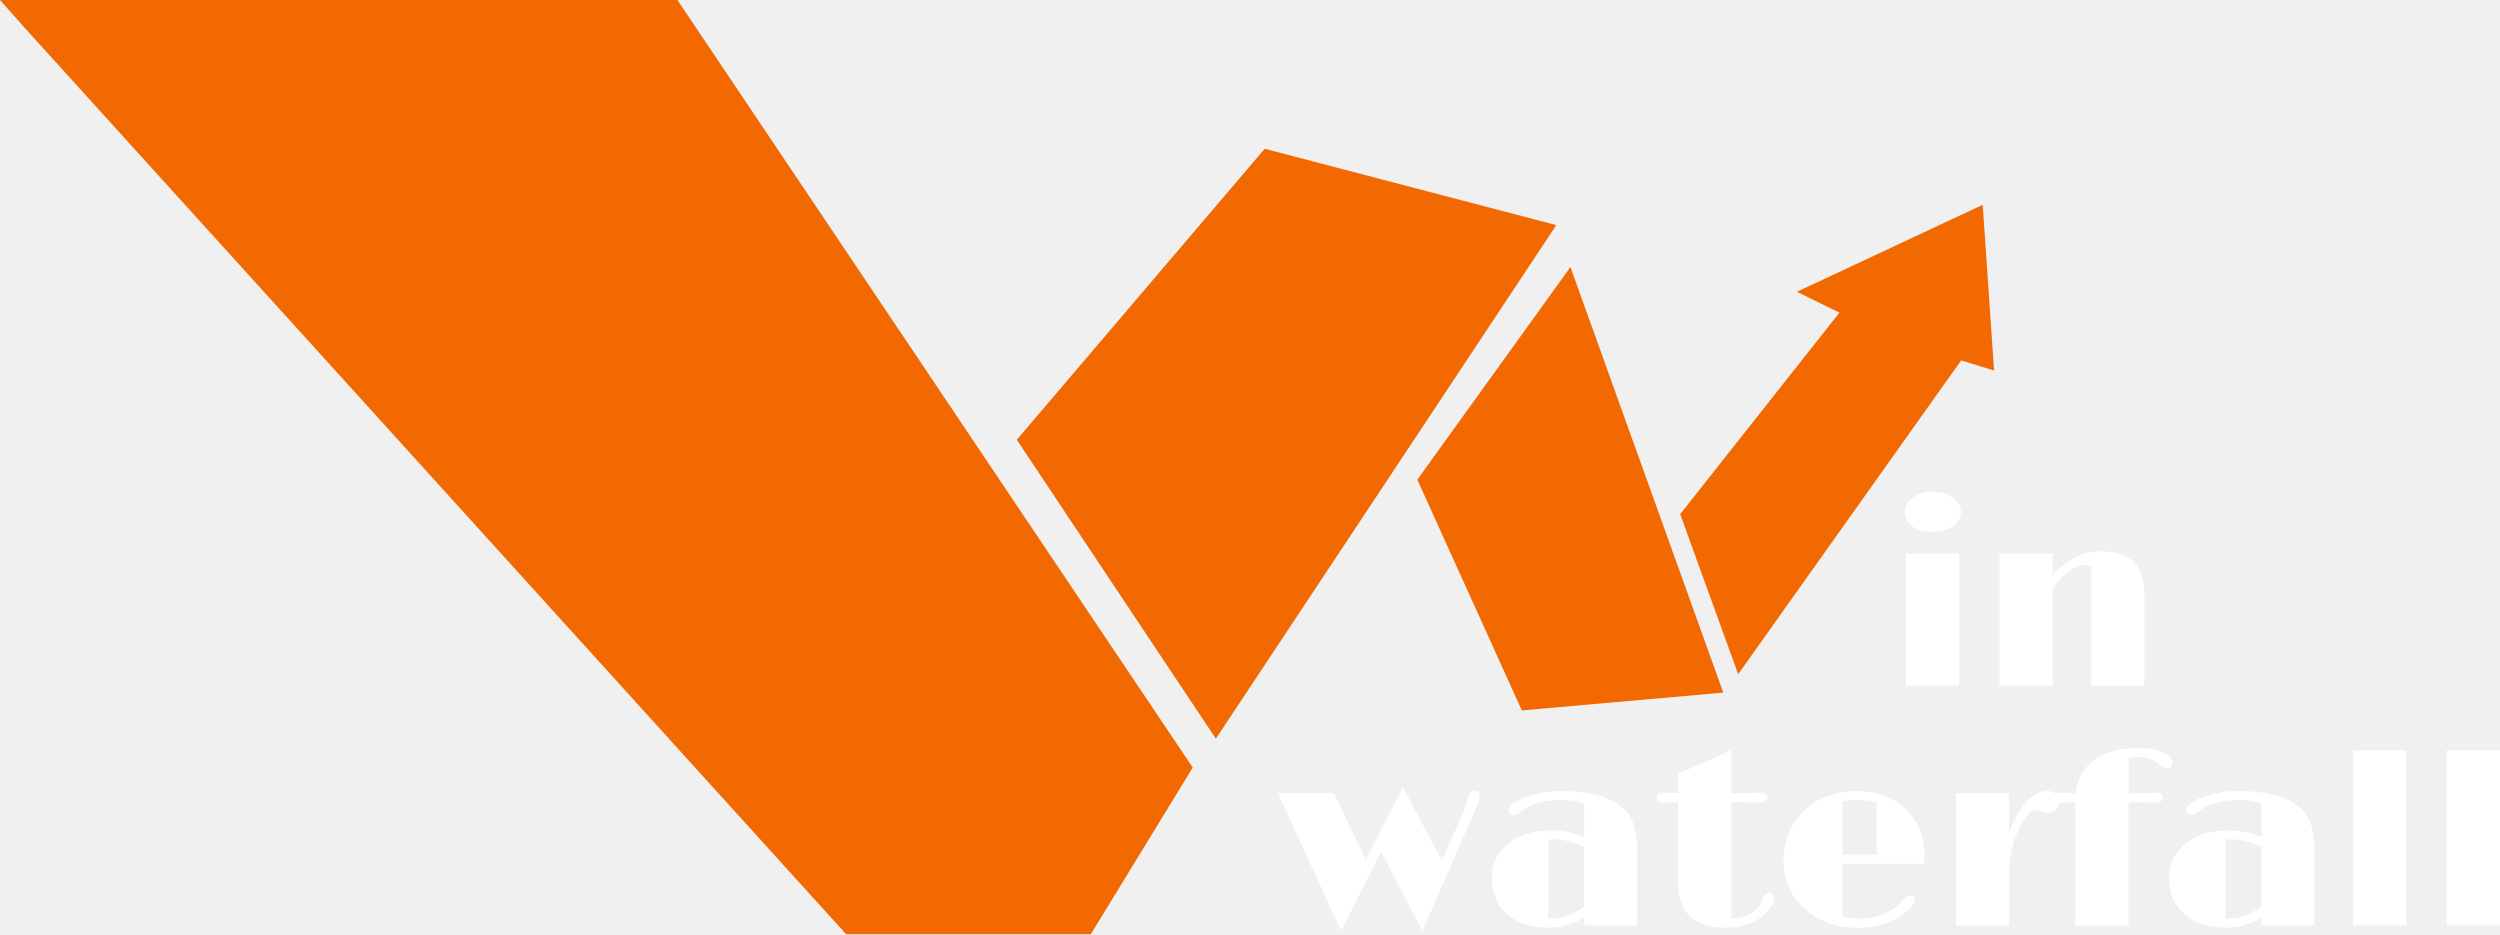
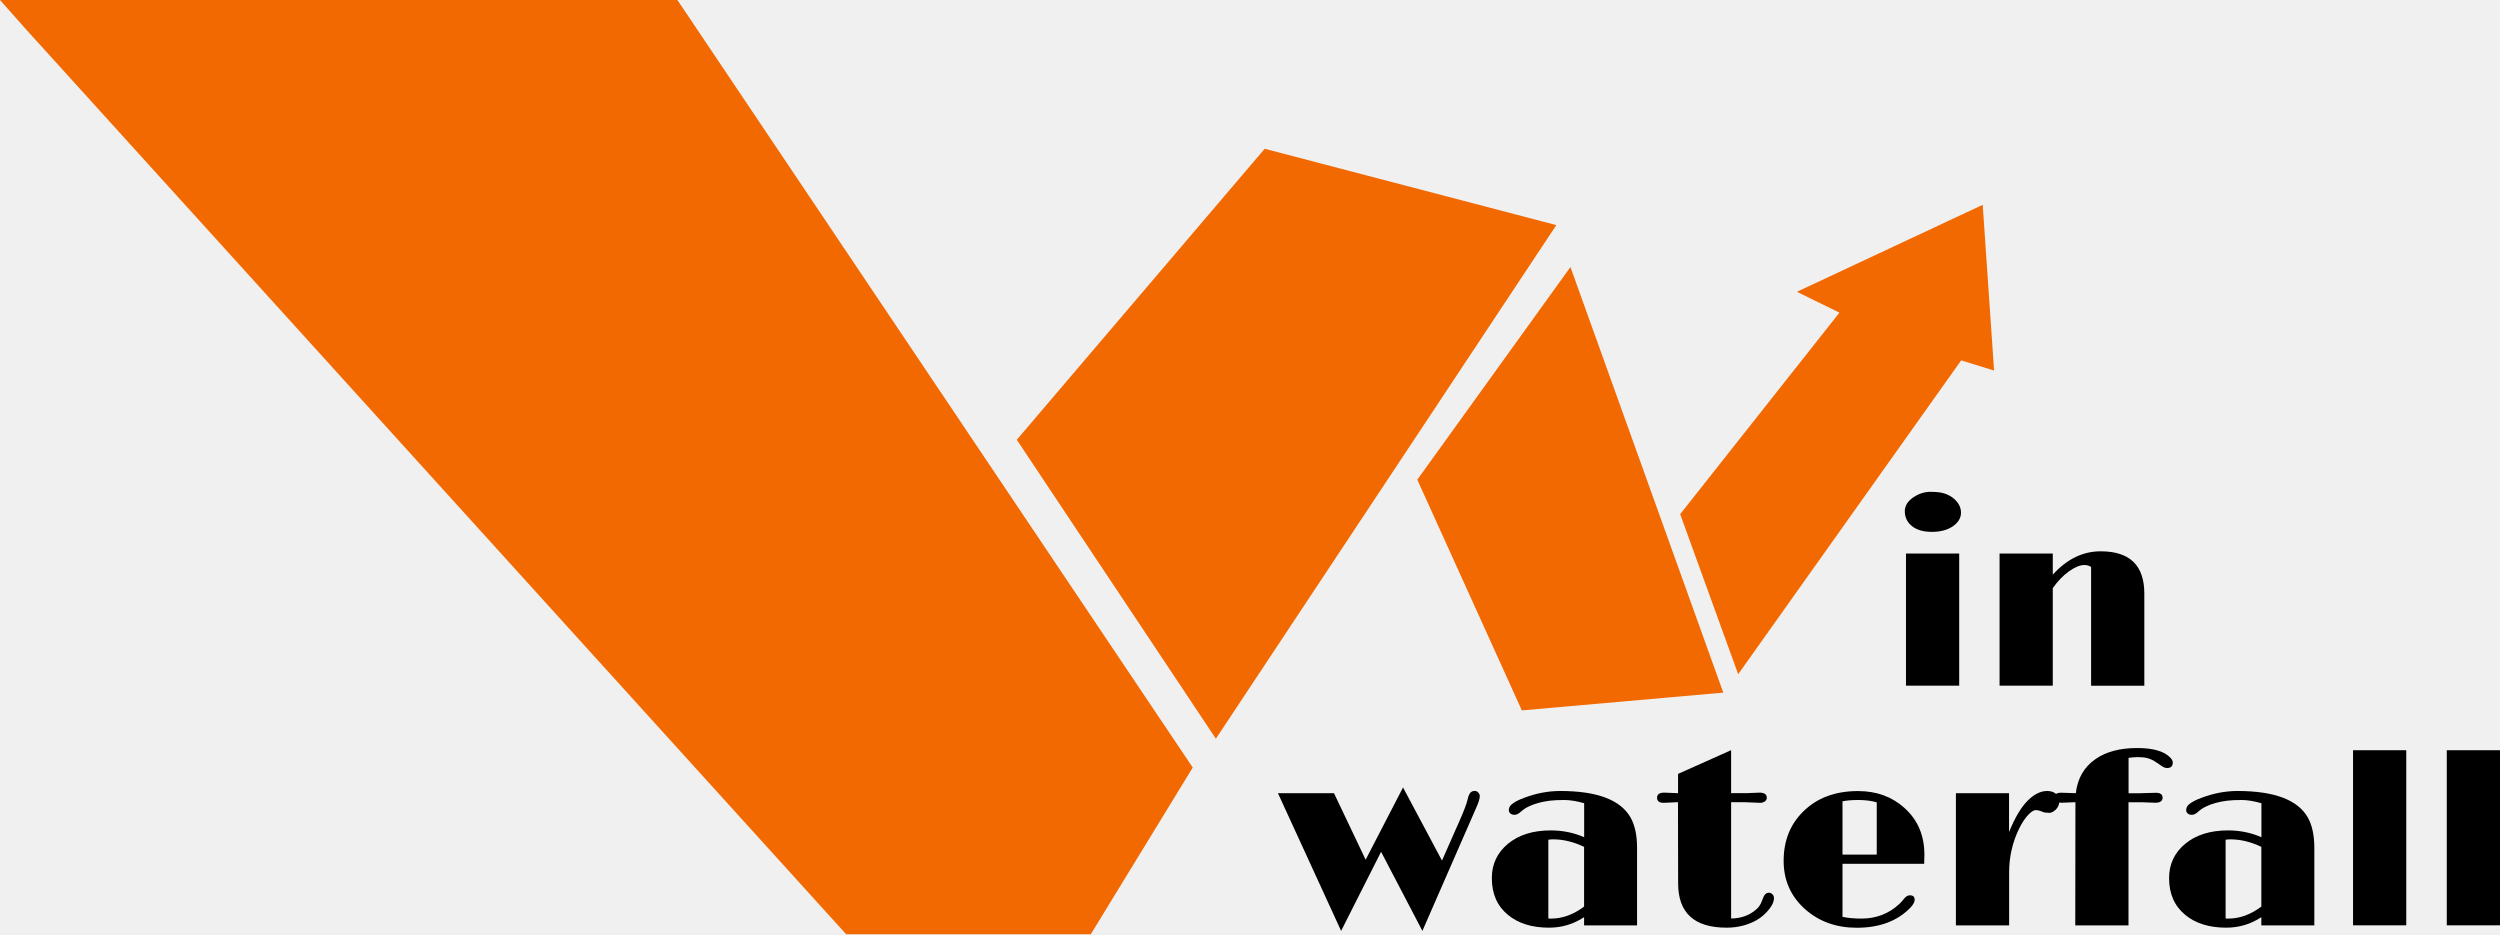
<svg xmlns="http://www.w3.org/2000/svg" version="1.1" id="Layer_1" x="0px" y="0px" viewBox="0 0 318.97 119.2" style="enable-background:new 0 0 318.97 119.2;" xml:space="preserve">
  <style type="text/css">
	.st0{fill:#F36901;}
- 	.st1{fill:#FFFFFF;}
+ 	.st1{fill:currentColor;}
</style>
  <g>
    <g>
      <path class="st0" d="M107.96,119.2C73.07,80.7,38.17,42.2,3.28,3.7C2.35,2.67,1.44,1.63,0,0c29.13,0,57.49,0,86.43,0    c21.75,32.4,43.73,65.13,65.75,97.93c-4.39,7.18-8.7,14.23-13.01,21.27C128.77,119.2,118.37,119.2,107.96,119.2z" />
      <path class="st0" d="M155.13,94.25c-8.6-12.9-16.92-25.41-25.4-38.14c10.6-12.44,21.05-24.71,31.63-37.13    c12.25,3.21,24.38,6.39,37.21,9.74C184.02,50.68,169.7,72.27,155.13,94.25z" />
      <path class="st0" d="M200.37,34.07c6.64,18.49,13,36.21,19.5,54.3c-8.77,0.77-17.06,1.5-25.7,2.27    c-4.39-9.68-8.79-19.39-13.34-29.44C187.16,52.41,193.47,43.64,200.37,34.07z" />
      <path class="st0" d="M214.37,65.6c6.75-8.55,13.44-17.01,20.32-25.71c-1.86-0.91-3.29-1.61-5.43-2.66    c8.12-3.8,15.69-7.34,23.71-11.1c0.51,7.36,0.97,14.08,1.45,21.15c-1.33-0.41-2.49-0.77-4.2-1.3    c-9.27,13.05-18.63,26.22-28.45,40.04C219.17,78.82,216.8,72.29,214.37,65.6z" />
    </g>
    <g>
      <path class="st1" d="M163.05,101.2h7.15l4.04,8.49l4.77-9.22l4.97,9.33l2.26-5.12c0.55-1.25,0.88-2.12,0.99-2.61    c0.11-0.49,0.24-0.8,0.39-0.95c0.15-0.14,0.32-0.21,0.52-0.21c0.2,0,0.36,0.07,0.48,0.22c0.12,0.15,0.18,0.28,0.18,0.39    c0,0.11-0.01,0.22-0.02,0.32c-0.02,0.1-0.06,0.26-0.13,0.47c-0.07,0.22-0.2,0.51-0.36,0.88l-6.81,15.58l-5.27-10.09l-5.1,10.09    L163.05,101.2z" />
      <path class="st1" d="M202.11,117.02c-1.35,0.89-2.84,1.34-4.48,1.34c-2.18,0-3.93-0.55-5.24-1.64c-1.37-1.13-2.05-2.69-2.05-4.69    c0-1.77,0.68-3.22,2.04-4.36c1.39-1.15,3.21-1.72,5.48-1.72c1.52,0,2.94,0.29,4.26,0.87v-4.34c-0.96-0.27-1.8-0.41-2.54-0.41    c-0.73,0-1.35,0.03-1.85,0.09c-0.51,0.06-0.98,0.16-1.44,0.28c-0.98,0.27-1.72,0.64-2.23,1.11c-0.29,0.27-0.56,0.41-0.81,0.41    c-0.24,0-0.43-0.06-0.55-0.18c-0.13-0.12-0.19-0.25-0.19-0.4s0.03-0.28,0.08-0.4s0.15-0.25,0.3-0.37    c0.32-0.27,0.84-0.55,1.58-0.82c1.53-0.58,3.06-0.87,4.6-0.87c4.67,0,7.66,1.12,8.95,3.35c0.57,0.99,0.85,2.29,0.85,3.9v9.9h-6.76    V117.02z M202.11,108.05c-1.33-0.64-2.65-0.96-3.96-0.96c-0.21,0-0.41,0.02-0.6,0.05v10.04c0.05,0.01,0.11,0.02,0.17,0.02    c0.06,0,0.12,0,0.19,0c1.44,0,2.84-0.51,4.2-1.53V108.05z" />
      <path class="st1" d="M220.3,118.36c-4.13,0-6.19-1.88-6.19-5.65l-0.02-10.36l-1.82,0.08c-0.57,0-0.85-0.22-0.85-0.65    s0.3-0.65,0.92-0.65l1.52,0.06h0.24v-2.45l6.77-3.03v5.48h2.12l1.5-0.06c0.62,0,0.93,0.22,0.93,0.66c0,0.2-0.09,0.36-0.26,0.47    c-0.17,0.11-0.37,0.17-0.59,0.17l-1.96-0.08h-1.74v14.84c1.23-0.02,2.26-0.37,3.08-1.06c0.39-0.29,0.67-0.67,0.83-1.14    c0.16-0.46,0.31-0.76,0.44-0.89s0.29-0.2,0.47-0.2s0.33,0.07,0.46,0.21c0.13,0.14,0.19,0.31,0.19,0.51c0,0.19-0.05,0.41-0.16,0.65    c-0.11,0.24-0.26,0.49-0.47,0.75c-0.47,0.59-1.02,1.06-1.64,1.41C222.93,118.05,221.68,118.36,220.3,118.36z" />
      <path class="st1" d="M243.67,114.23c0.41,0,0.62,0.19,0.62,0.57c0,0.28-0.18,0.62-0.55,1.01c-1.66,1.71-3.94,2.56-6.84,2.56    c-2.6,0-4.79-0.78-6.57-2.35c-1.84-1.63-2.76-3.69-2.76-6.19c0-2.55,0.83-4.64,2.49-6.28c1.76-1.75,4.09-2.62,7.01-2.62    c2.34,0,4.3,0.71,5.89,2.13c1.72,1.53,2.57,3.53,2.57,6.01c0,0.36-0.01,0.74-0.03,1.14h-10.42v6.77c0.72,0.15,1.52,0.22,2.42,0.22    c1.89,0,3.51-0.63,4.85-1.88c0.27-0.27,0.47-0.49,0.58-0.65C243.17,114.37,243.42,114.23,243.67,114.23z M239.45,102.37    c-0.68-0.2-1.46-0.3-2.32-0.3s-1.55,0.06-2.05,0.17v6.8h4.37V102.37z" />
      <path class="st1" d="M249.54,101.2h6.79v4.96c0.73-1.8,1.51-3.12,2.34-3.97c0.84-0.85,1.68-1.27,2.52-1.27    c0.47,0,0.85,0.12,1.13,0.37c0.28,0.25,0.42,0.52,0.42,0.83c0,0.3-0.04,0.55-0.13,0.73c-0.08,0.18-0.2,0.33-0.33,0.46    c-0.28,0.26-0.55,0.4-0.8,0.4c-0.4,0-0.7-0.04-0.88-0.13c-0.33-0.15-0.62-0.22-0.87-0.22s-0.57,0.2-0.96,0.61    c-0.39,0.41-0.76,0.97-1.12,1.68c-0.87,1.75-1.31,3.64-1.31,5.68v6.74h-6.79V101.2z" />
      <path class="st1" d="M275.01,102.42l-1.69-0.06h-1.75v15.71h-6.79l0.02-15.71h-0.25l-1.5,0.06c-0.62,0-0.93-0.21-0.93-0.64    c0-0.43,0.28-0.64,0.85-0.64l1.88,0.06c0.22-1.91,1.07-3.36,2.54-4.37c1.35-0.93,3.11-1.39,5.29-1.39c2.04,0,3.45,0.41,4.22,1.22    c0.21,0.22,0.32,0.43,0.32,0.63c0,0.46-0.24,0.7-0.71,0.7c-0.23,0-0.46-0.08-0.68-0.24l-0.57-0.39c-0.61-0.45-1.27-0.7-1.97-0.74    c-0.19-0.01-0.39-0.02-0.59-0.02s-0.4,0.01-0.58,0.03c-0.18,0.02-0.36,0.04-0.54,0.06v4.52h1.37l2.12-0.06    c0.57,0,0.85,0.21,0.85,0.64C275.91,102.2,275.61,102.42,275.01,102.42z" />
      <path class="st1" d="M288.52,117.02c-1.35,0.89-2.84,1.34-4.48,1.34c-2.18,0-3.93-0.55-5.24-1.64c-1.37-1.13-2.05-2.69-2.05-4.69    c0-1.77,0.68-3.22,2.04-4.36c1.39-1.15,3.21-1.72,5.48-1.72c1.52,0,2.94,0.29,4.26,0.87v-4.34c-0.96-0.27-1.8-0.41-2.53-0.41    s-1.35,0.03-1.85,0.09c-0.51,0.06-0.98,0.16-1.44,0.28c-0.98,0.27-1.72,0.64-2.23,1.11c-0.29,0.27-0.56,0.41-0.81,0.41    s-0.43-0.06-0.55-0.18c-0.13-0.12-0.19-0.25-0.19-0.4s0.03-0.28,0.08-0.4s0.15-0.25,0.3-0.37c0.32-0.27,0.84-0.55,1.58-0.82    c1.53-0.58,3.06-0.87,4.59-0.87c4.67,0,7.66,1.12,8.95,3.35c0.57,0.99,0.85,2.29,0.85,3.9v9.9h-6.76V117.02z M288.52,108.05    c-1.33-0.64-2.65-0.96-3.96-0.96c-0.21,0-0.41,0.02-0.6,0.05v10.04c0.05,0.01,0.11,0.02,0.17,0.02c0.06,0,0.13,0,0.19,0    c1.44,0,2.84-0.51,4.2-1.53V108.05z" />
      <path class="st1" d="M300.22,95.72h6.79v22.34h-6.79V95.72z" />
      <path class="st1" d="M312.18,95.72h6.79v22.34h-6.79V95.72z" />
    </g>
    <g>
      <path class="st1" d="M246.49,67.86c-1.08,0-1.93-0.24-2.54-0.73s-0.92-1.12-0.92-1.91c0-0.66,0.34-1.23,1.01-1.71    c0.72-0.51,1.47-0.76,2.27-0.76s1.42,0.08,1.86,0.24s0.81,0.36,1.11,0.62c0.61,0.52,0.92,1.12,0.92,1.8    c0,0.68-0.35,1.26-1.04,1.74C248.47,67.62,247.58,67.86,246.49,67.86z M243.18,70.62h6.79v16.86h-6.79V70.62z" />
      <path class="st1" d="M266.81,72.34c-0.26-0.17-0.55-0.25-0.85-0.25c-0.31,0-0.62,0.07-0.95,0.21c-0.33,0.14-0.67,0.34-1.03,0.59    c-0.75,0.54-1.44,1.25-2.07,2.15v12.44h-6.79V70.62h6.79v2.7c1.8-1.99,3.84-2.98,6.11-2.98c3.72,0,5.57,1.8,5.57,5.4v11.75h-6.79    V72.34z" />
    </g>
  </g>
</svg>
